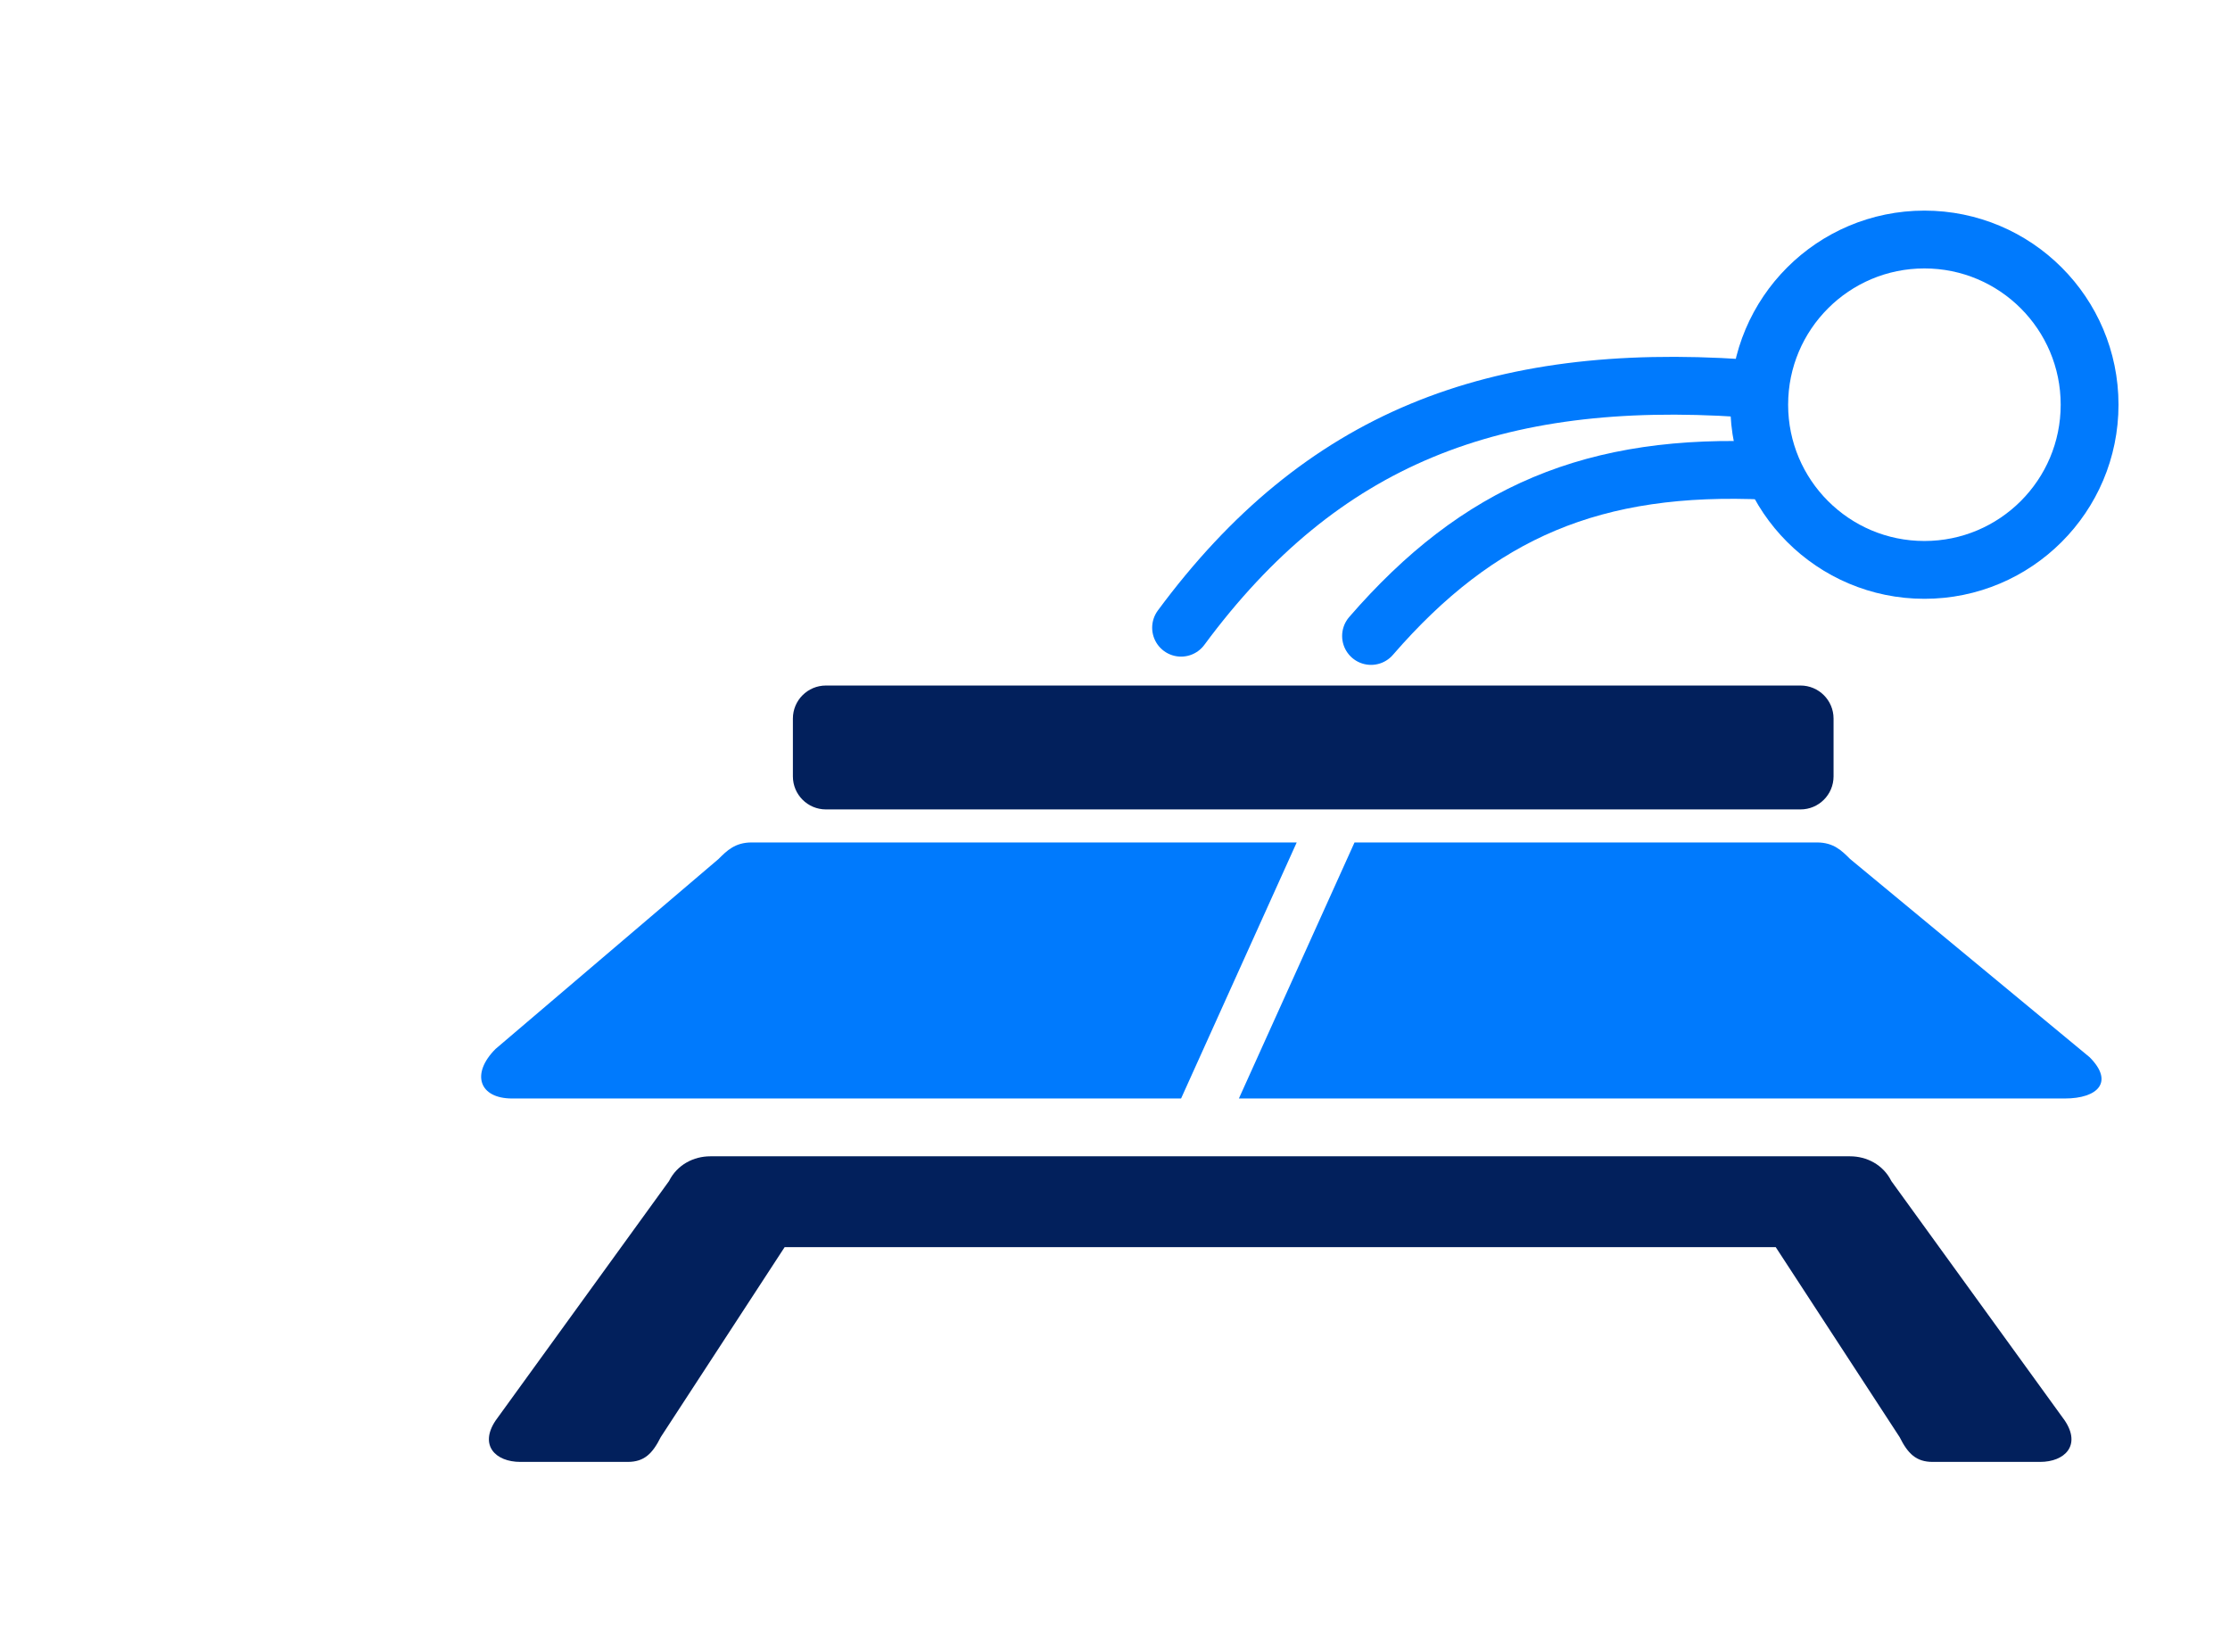
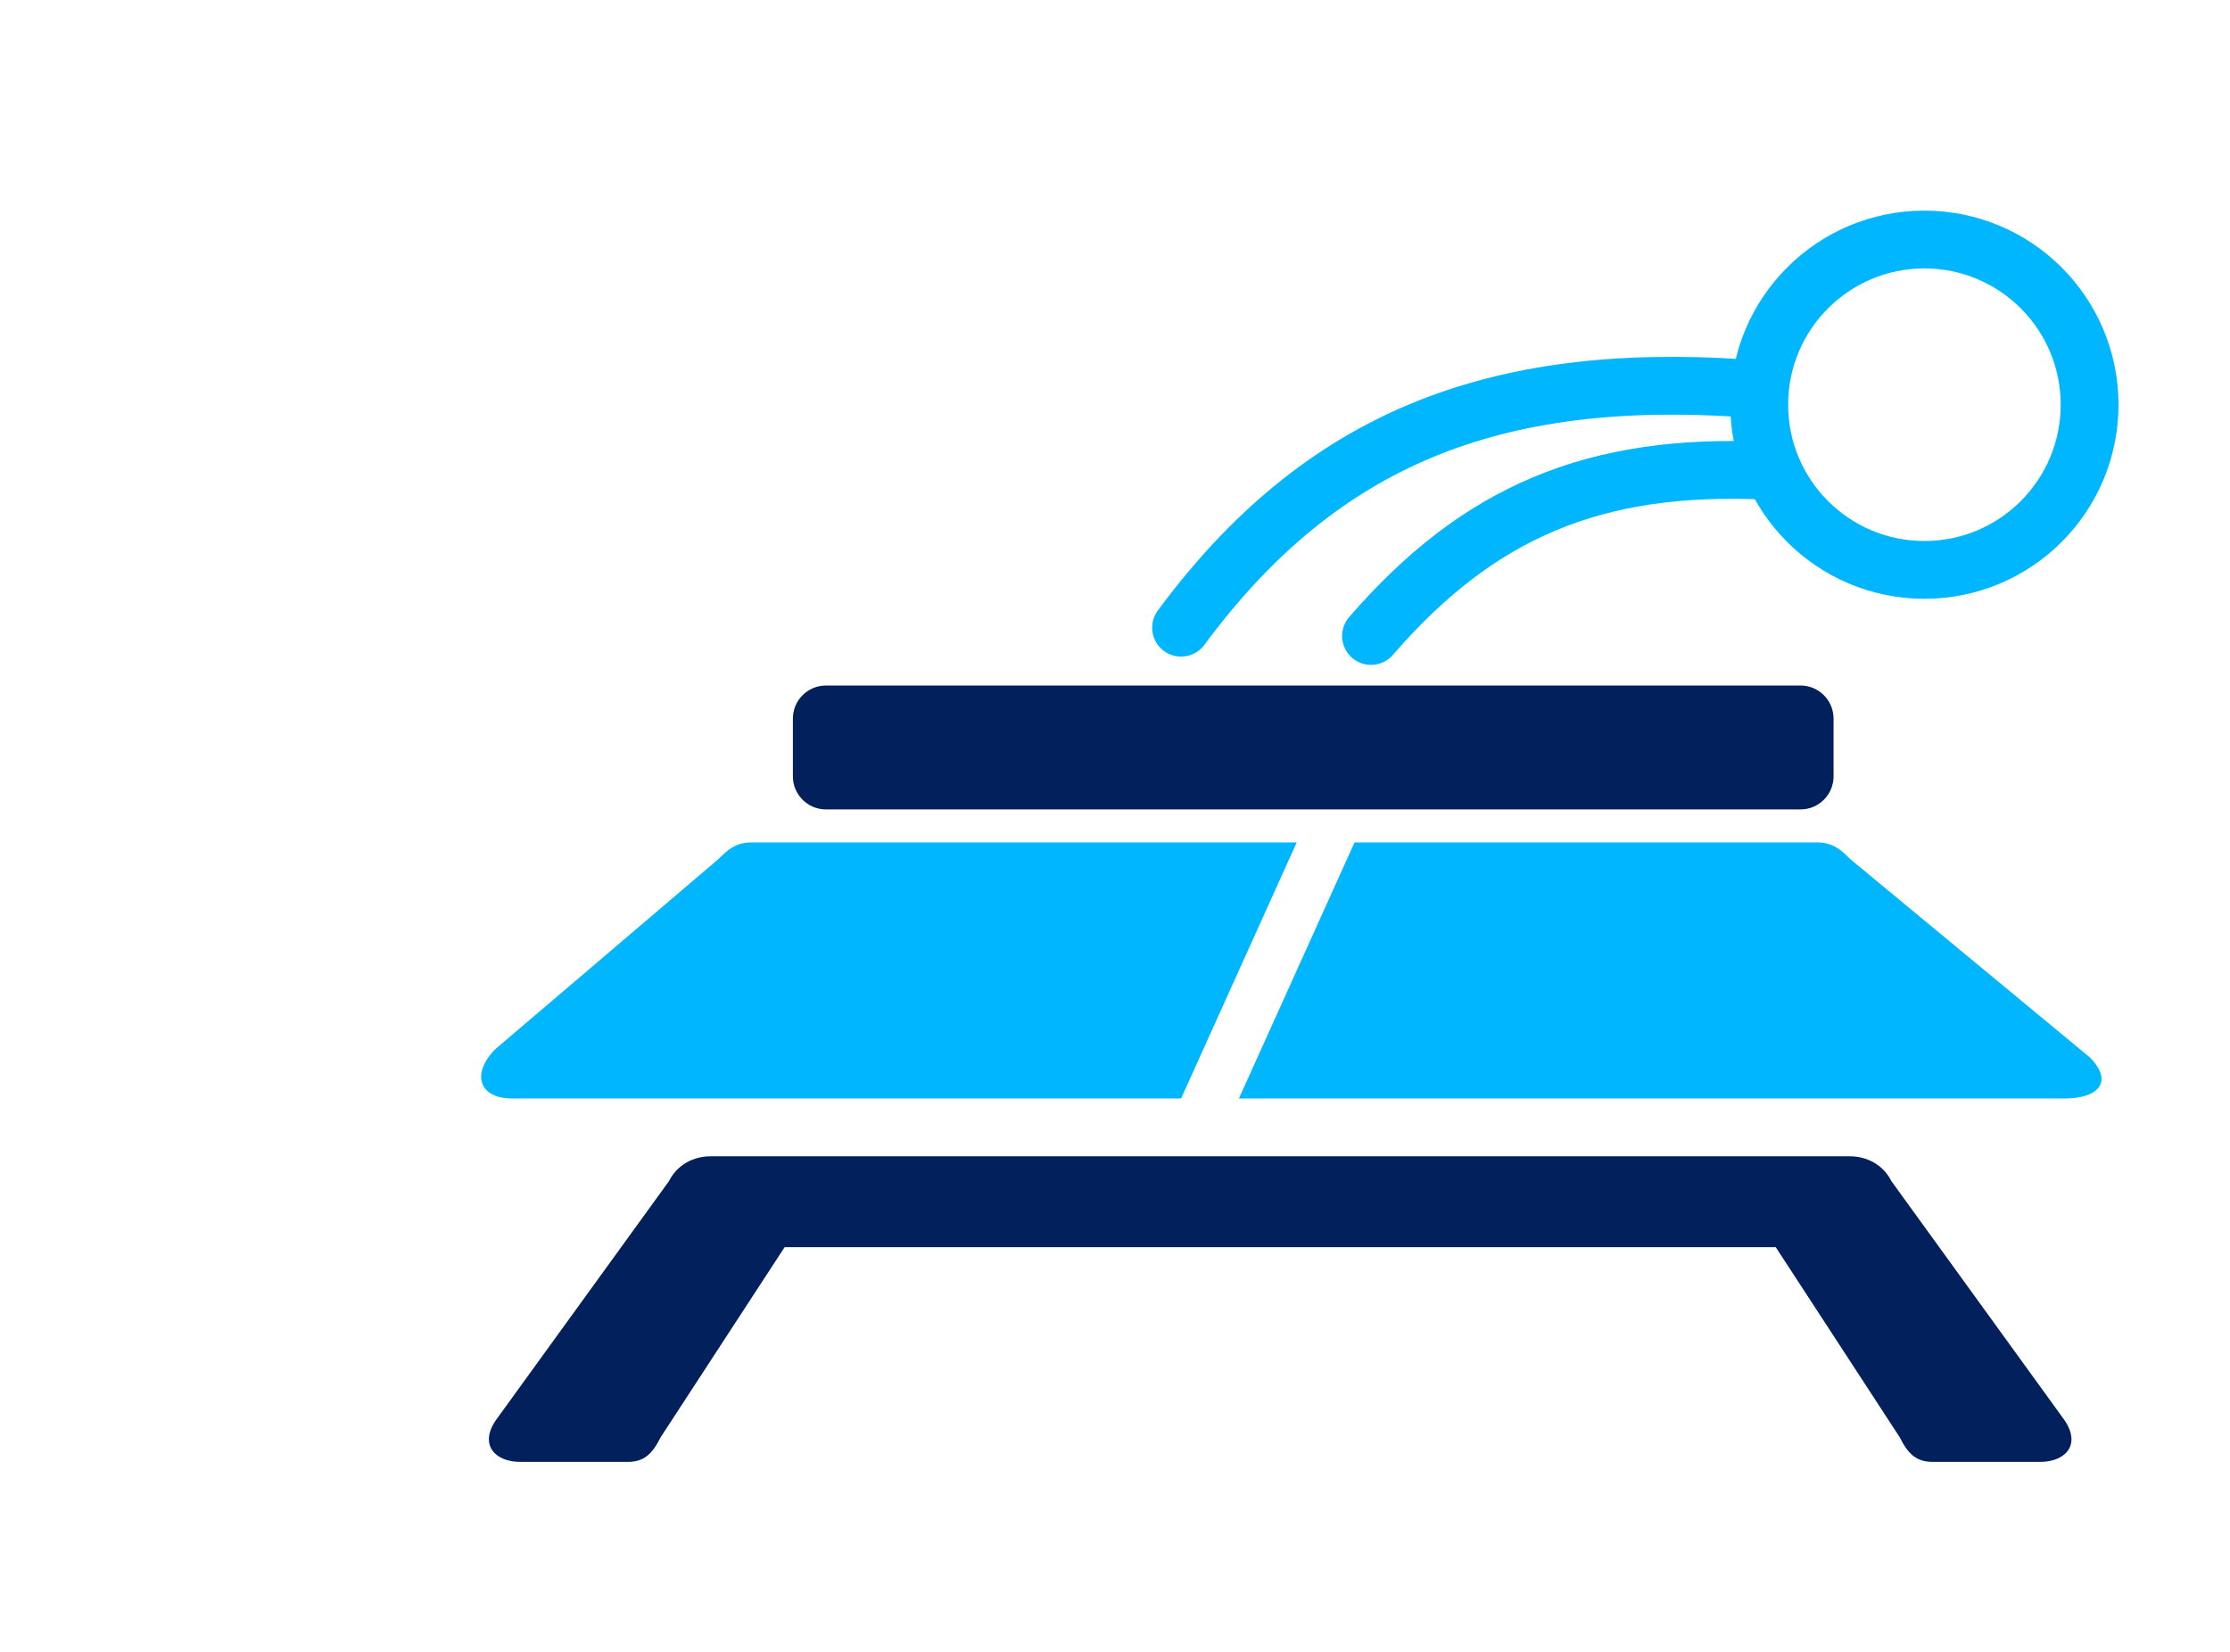
<svg xmlns="http://www.w3.org/2000/svg" viewBox="0 0 270 200" role="img" aria-labelledby="title">
-   <g fill="#007afd">
+   <g fill="#00b7ff">
    <path d="M91 102h66l-14 31H62c-4 0-5-3-2-6l27-23c1-1 2-2 4-2Z" />
    <path d="M164 102h56c2 0 3 1 4 2l29 24c3 3 1 5-3 5H150l14-31Z" />
  </g>
  <g fill="#02205c">
    <rect x="96" y="83" width="126" height="15" rx="4" />
    <path d="M86 140h138c2 0 4 1 5 3l21 29c2 3 0 5-3 5h-13c-2 0-3-1-4-3l-15-23H95l-15 23c-1 2-2 3-4 3H63c-3 0-5-2-3-5l21-29c1-2 3-3 5-3Z" />
  </g>
-   <g fill="none" stroke="#007afd" stroke-linecap="round" stroke-width="7">
+   <g fill="none" stroke="#00b7ff" stroke-linecap="round" stroke-width="7">
    <path d="M143 76c17-23 38-31 68-29" />
    <path d="M166 77c13-15 27-21 48-20" />
    <circle cx="233" cy="49" r="20" />
  </g>
</svg>
